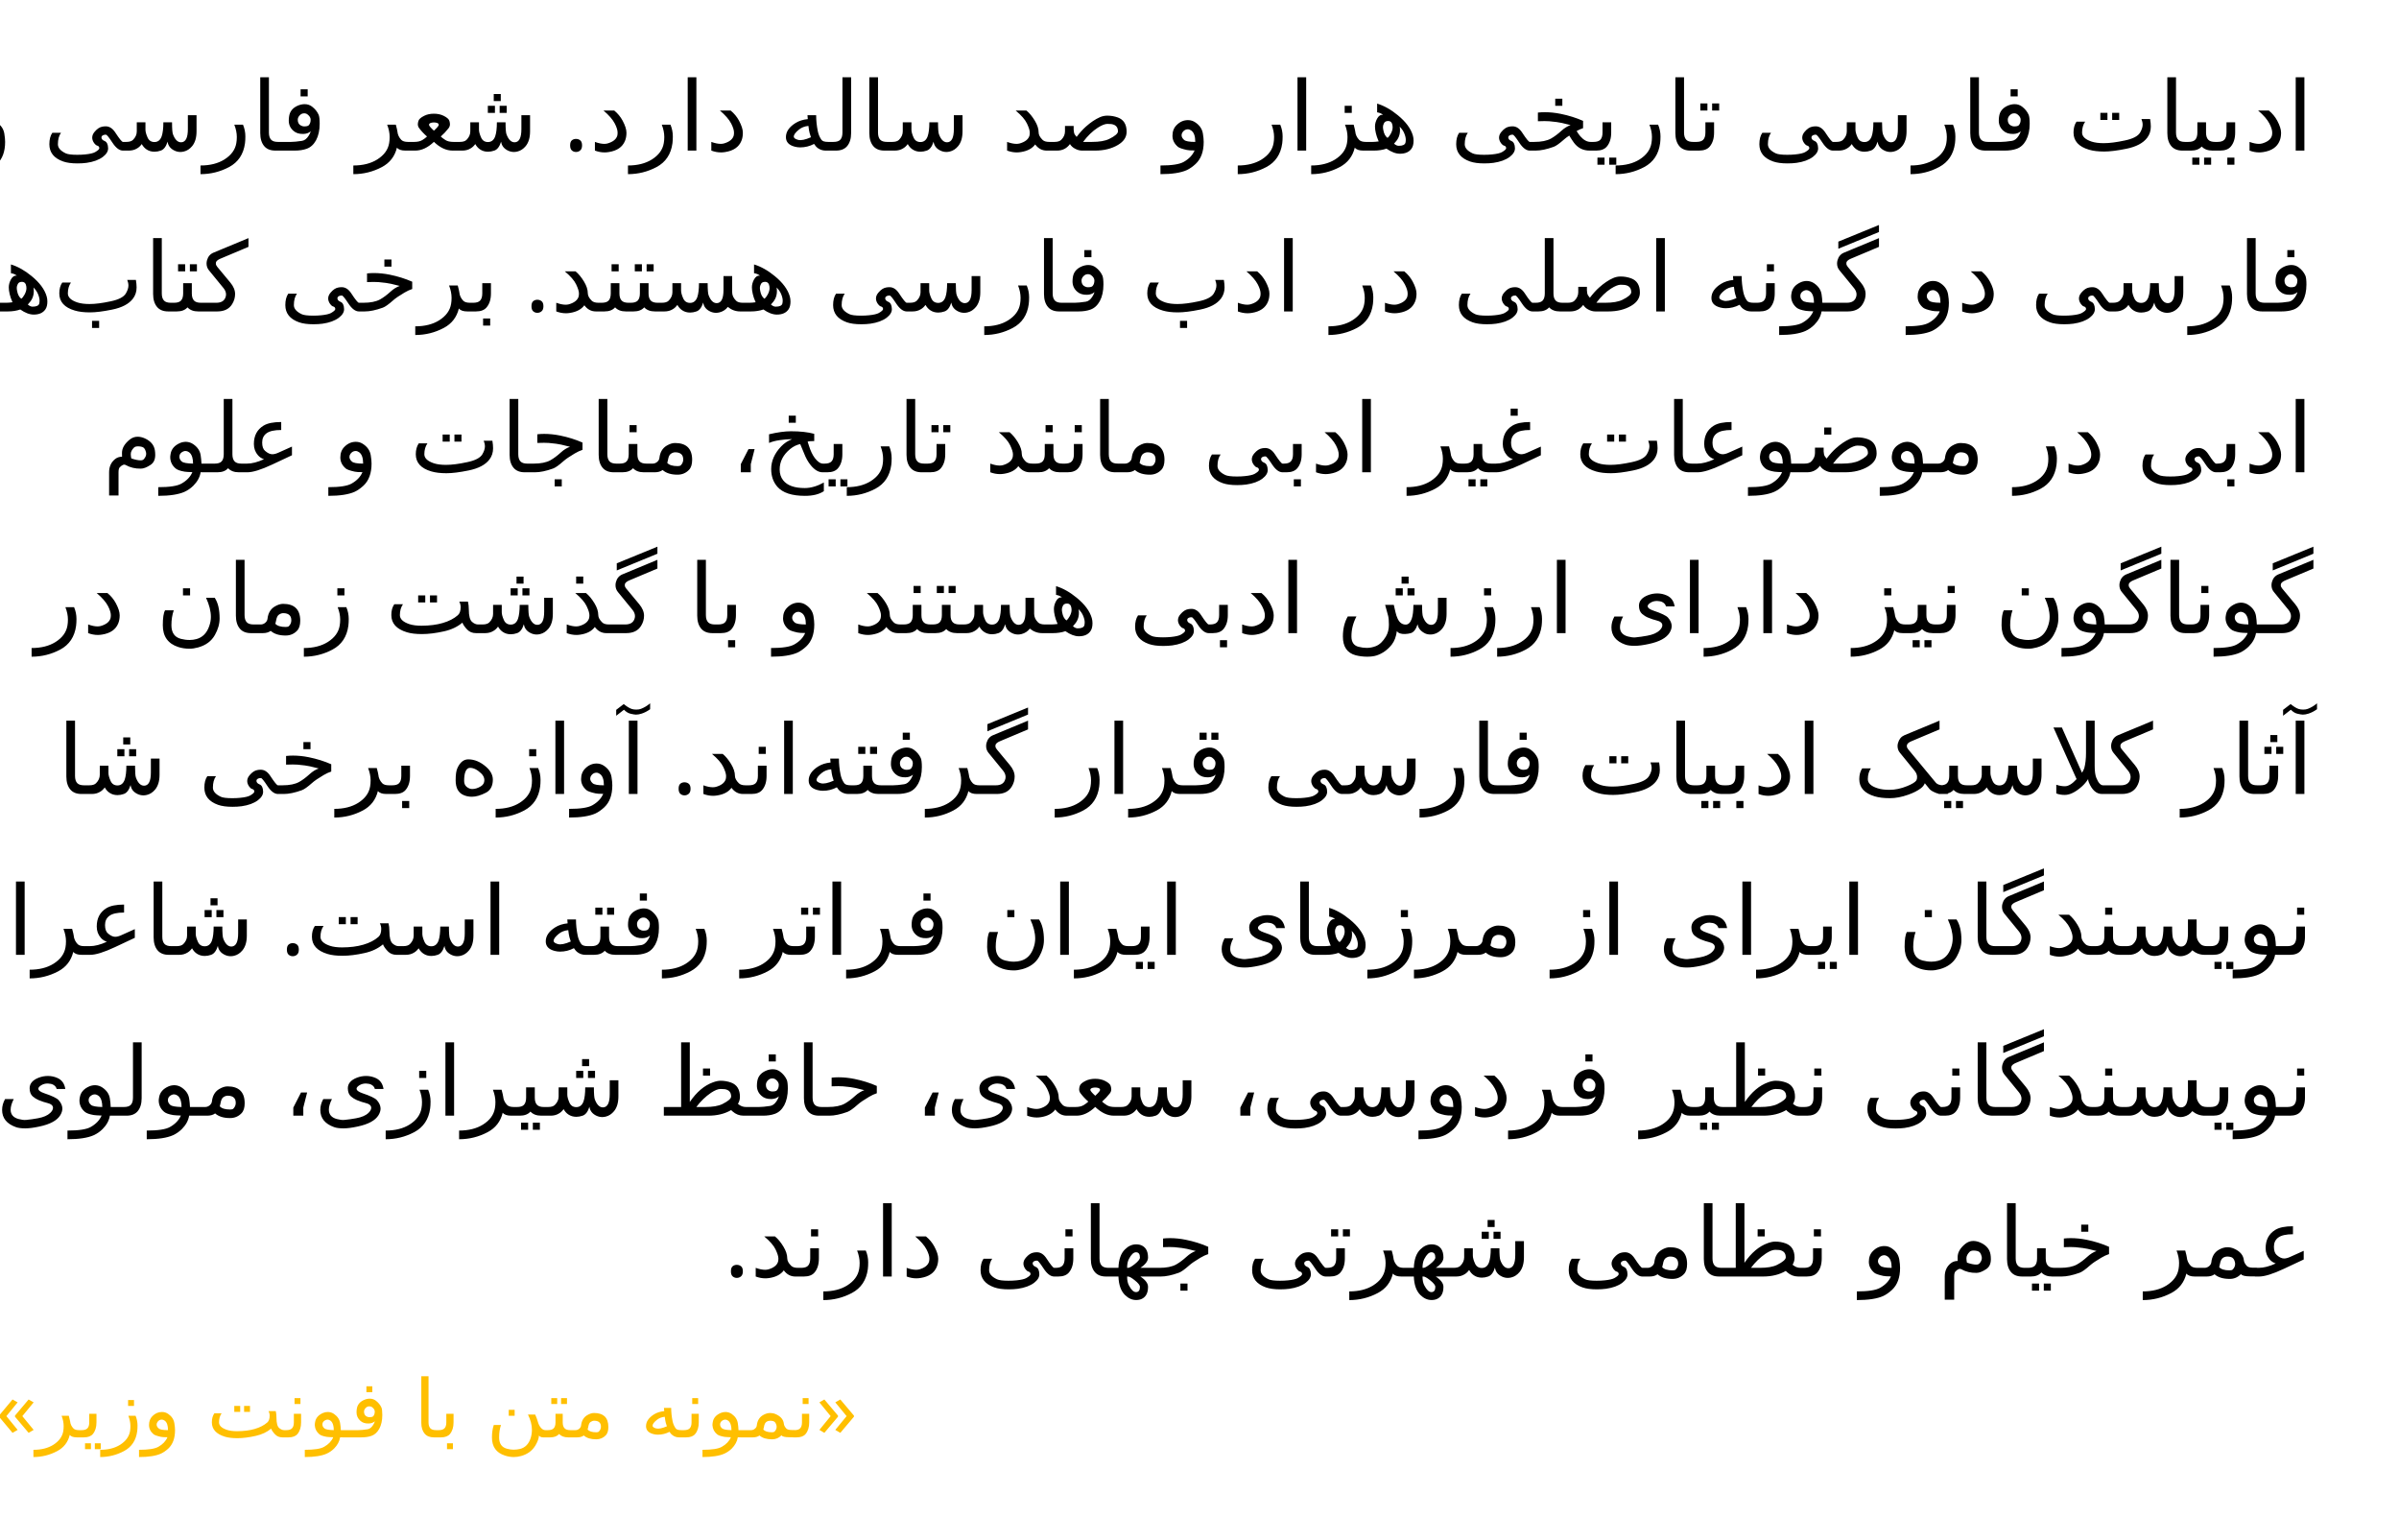
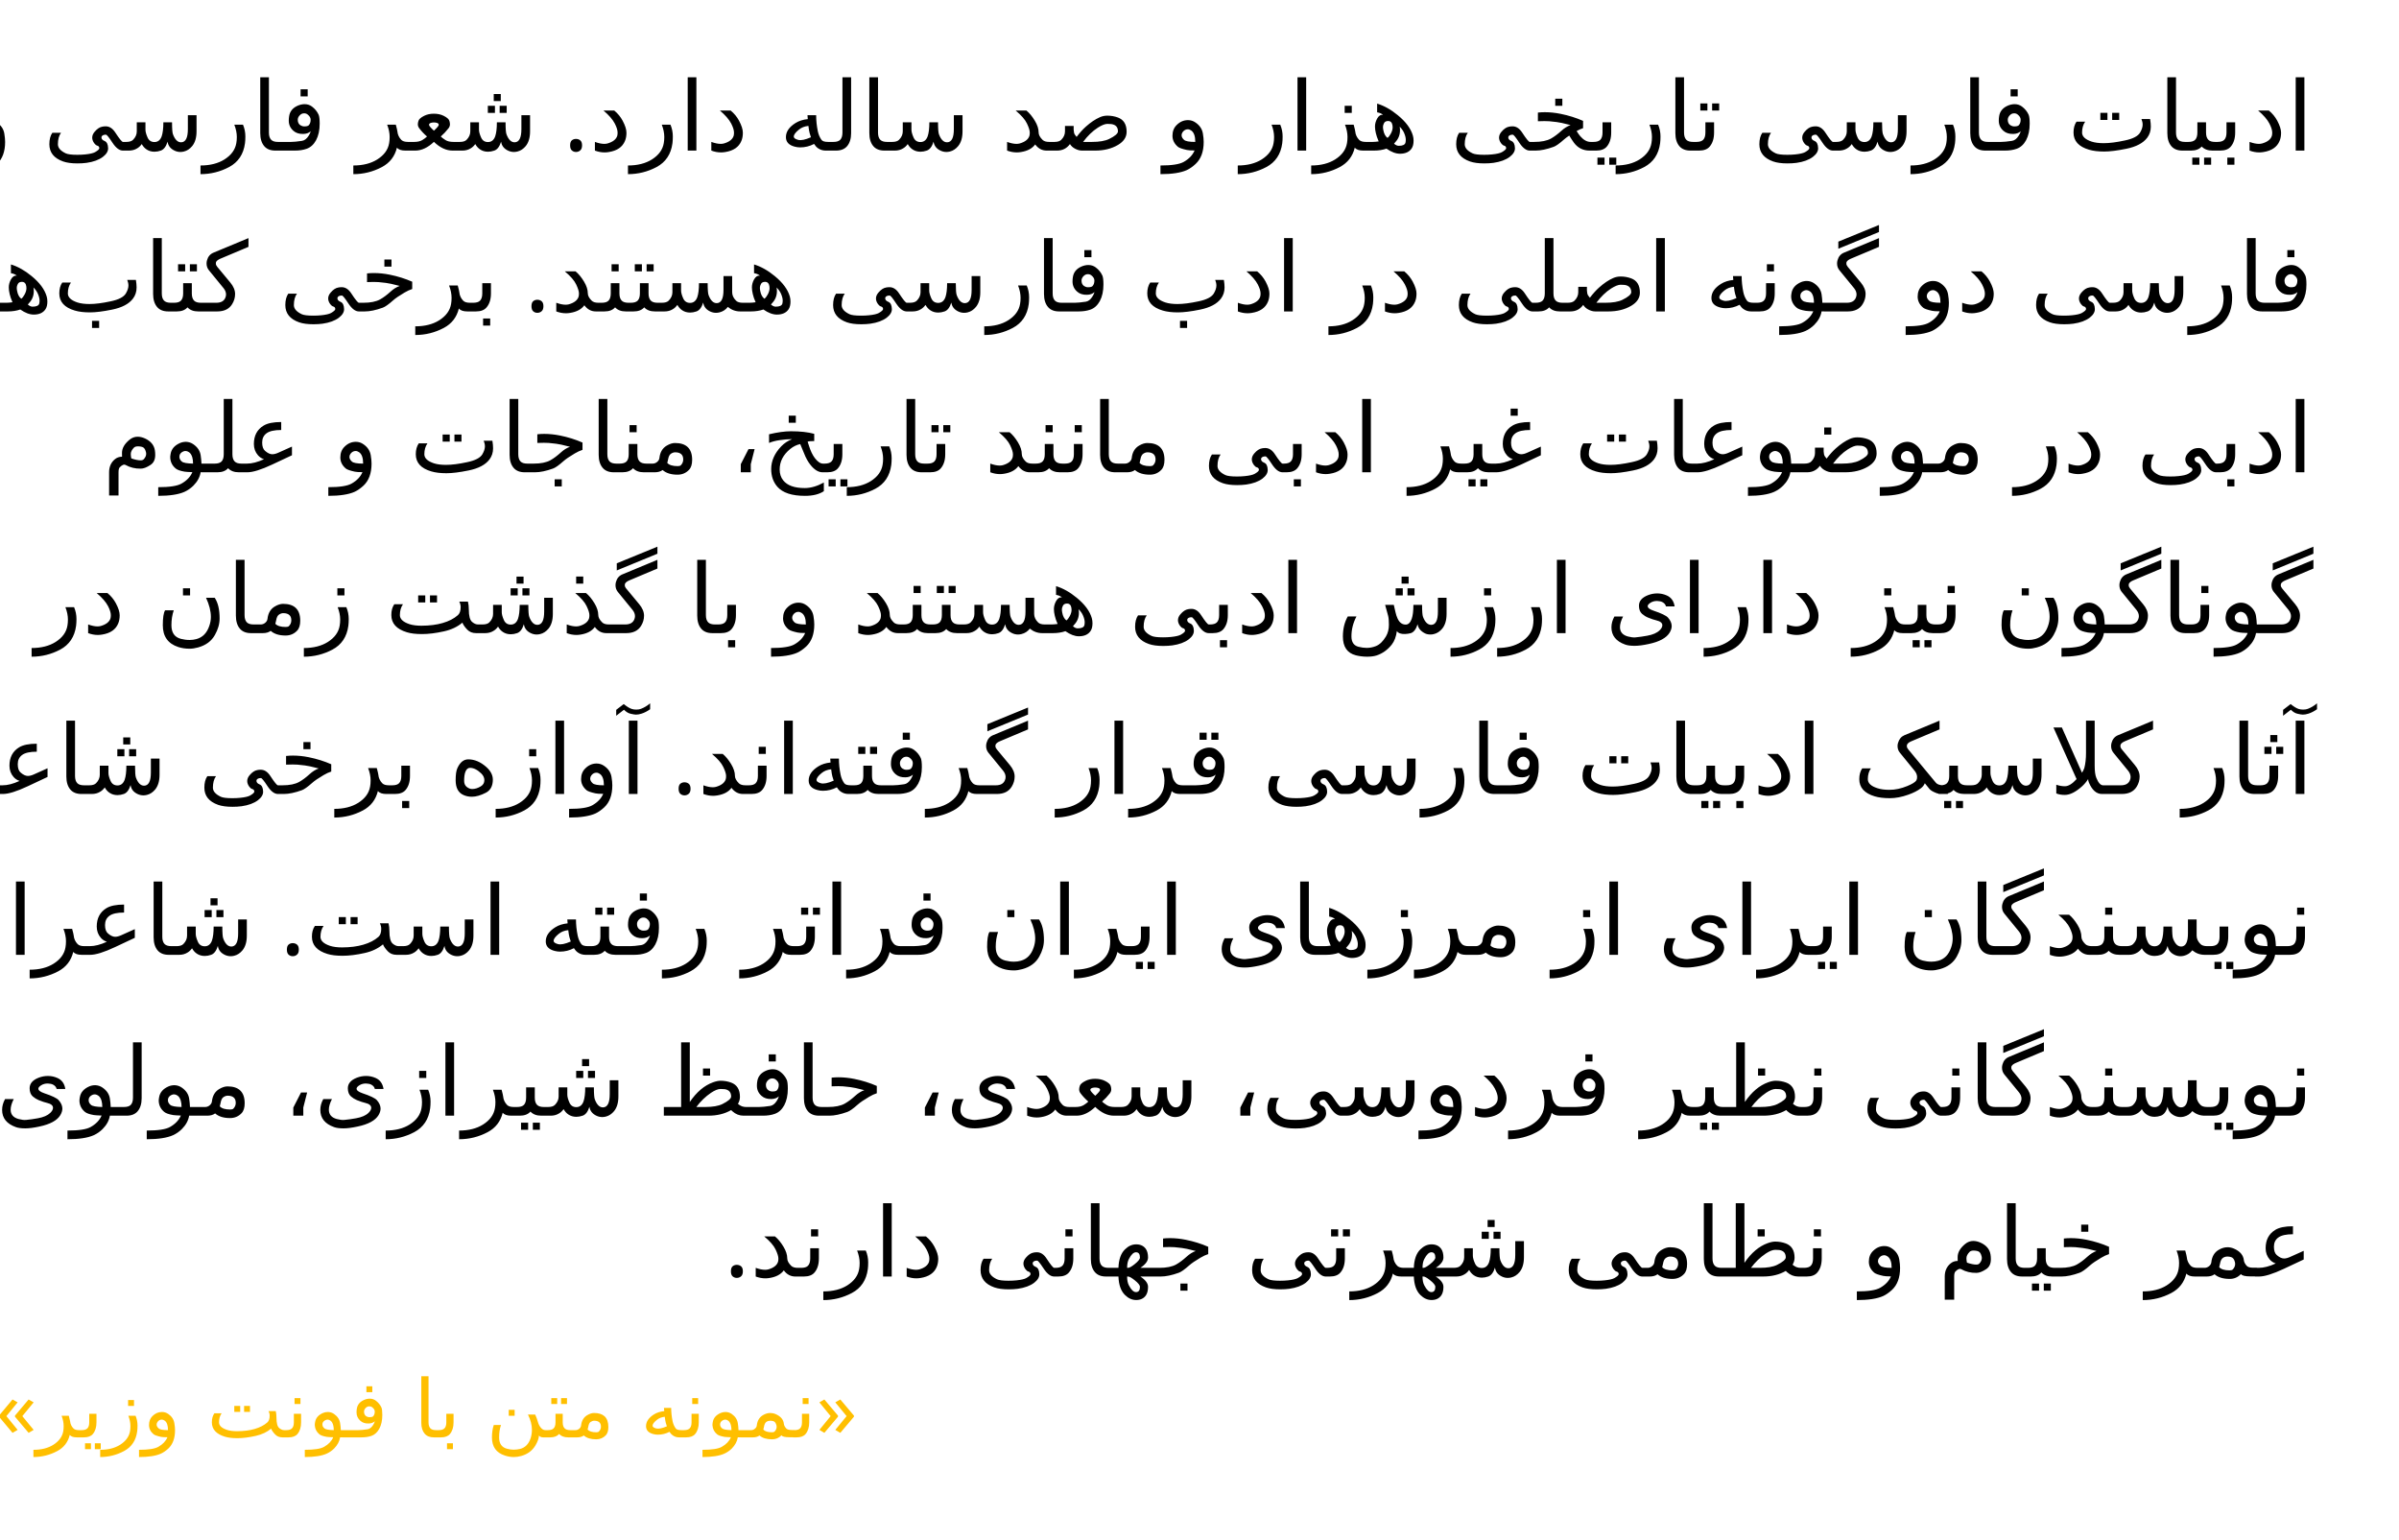
<svg xmlns="http://www.w3.org/2000/svg" viewBox="0 0 596.53 382.74">
  <style>@font-face {
    font-family: Vazir;
    src: url('Vazir-Regular.eot');
    src: url('Vazir-Regular.eot?#iefix') format('embedded-opentype'),
    url('Vazir-Regular.woff2') format('woff2'),
    url('Vazir-Regular.woff') format('woff'),
    url('Vazir-Regular.ttf') format('truetype');
    font-weight: normal;
    font-style: normal;
    }
    @font-face {
    font-family: Vazir;
    src: url('Vazir-Bold.eot');
    src: url('Vazir-Bold.eot?#iefix') format('embedded-opentype'),
    url('Vazir-Bold.woff2') format('woff2'),
    url('Vazir-Bold.woff') format('woff'),
    url('Vazir-Bold.ttf') format('truetype');
    font-weight: bold;
    font-style: normal;
    }
    @font-face {
    font-family: Vazir;
    src: url('Vazir-Black.eot');
    src: url('Vazir-Black.eot?#iefix') format('embedded-opentype'),
    url('Vazir-Black.woff2') format('woff2'),
    url('Vazir-Black.woff') format('woff'),
    url('Vazir-Black.ttf') format('truetype');
    font-weight: 900;
    font-style: normal;
    }
    @font-face {
    font-family: Vazir;
    src: url('Vazir-Medium.eot');
    src: url('Vazir-Medium.eot?#iefix') format('embedded-opentype'),
    url('Vazir-Medium.woff2') format('woff2'),
    url('Vazir-Medium.woff') format('woff'),
    url('Vazir-Medium.ttf') format('truetype');
    font-weight: 500;
    font-style: normal;
    }
    @font-face {
    font-family: Vazir;
    src: url('Vazir-Light.eot');
    src: url('Vazir-Light.eot?#iefix') format('embedded-opentype'),
    url('Vazir-Light.woff2') format('woff2'),
    url('Vazir-Light.woff') format('woff'),
    url('Vazir-Light.ttf') format('truetype');
    font-weight: 300;
    font-style: normal;
    }
    @font-face {
    font-family: Vazir;
    src: url('Vazir-Thin.eot');
    src: url('Vazir-Thin.eot?#iefix') format('embedded-opentype'),
    url('Vazir-Thin.woff2') format('woff2'),
    url('Vazir-Thin.woff') format('woff'),
    url('Vazir-Thin.ttf') format('truetype');
    font-weight: 100;
    font-style: normal;
    }
  </style>
  <g font-family="Vazir" font-size="24" font-weight="normal" direction="rtl">
    <text x="575.25" y="37.450">ادبیات فارسی تاریخی هزار و صد ساله دارد. شعر فارسی و نثر</text>
    <text x="575.25" y="77.450">فارسی دو گونه اصلی در ادب فارسی هستند. برخی کتاب‌های</text>
    <text x="575.25" y="117.45">ادبی در موضوعات غیر ادبی مانند تاریخ، مناجات و علوم</text>
    <text x="575.25" y="157.45">گوناگون نیز دارای ارزش ادبی هستند و با گذشت زمان در زمره</text>
-     <text x="575.25" y="197.45">آثار کلاسیک ادبیات فارسی قرار گرفته‌اند. آوازه برخی شا</text>
+     <text x="575.25" y="197.45">آثار کلاسیک ادبیات فارسی قرار گرفته‌اند. آوازه برخی شاعران</text>
    <text x="575.25" y="237.45">نویسندگان ایرای از مرزهای ایران فراتر رفته است. شاعران و</text>
    <text x="575.25" y="277.45">نویسندگانی نظیر فردوسی، سعدی، حافظ شیرازی، مولوی،</text>
    <text x="575.25" y="317.45">عمر خیام و نظامی شهرتی جهانی دارند.</text>
  </g>
  <text fill="#ffbf00" x="213.15" y="357.45" font-family="Vazir" font-size="20" font-weight="normal" direction="rtl">
    «نمونه متن با فونت وزیر»
  </text>
</svg>
